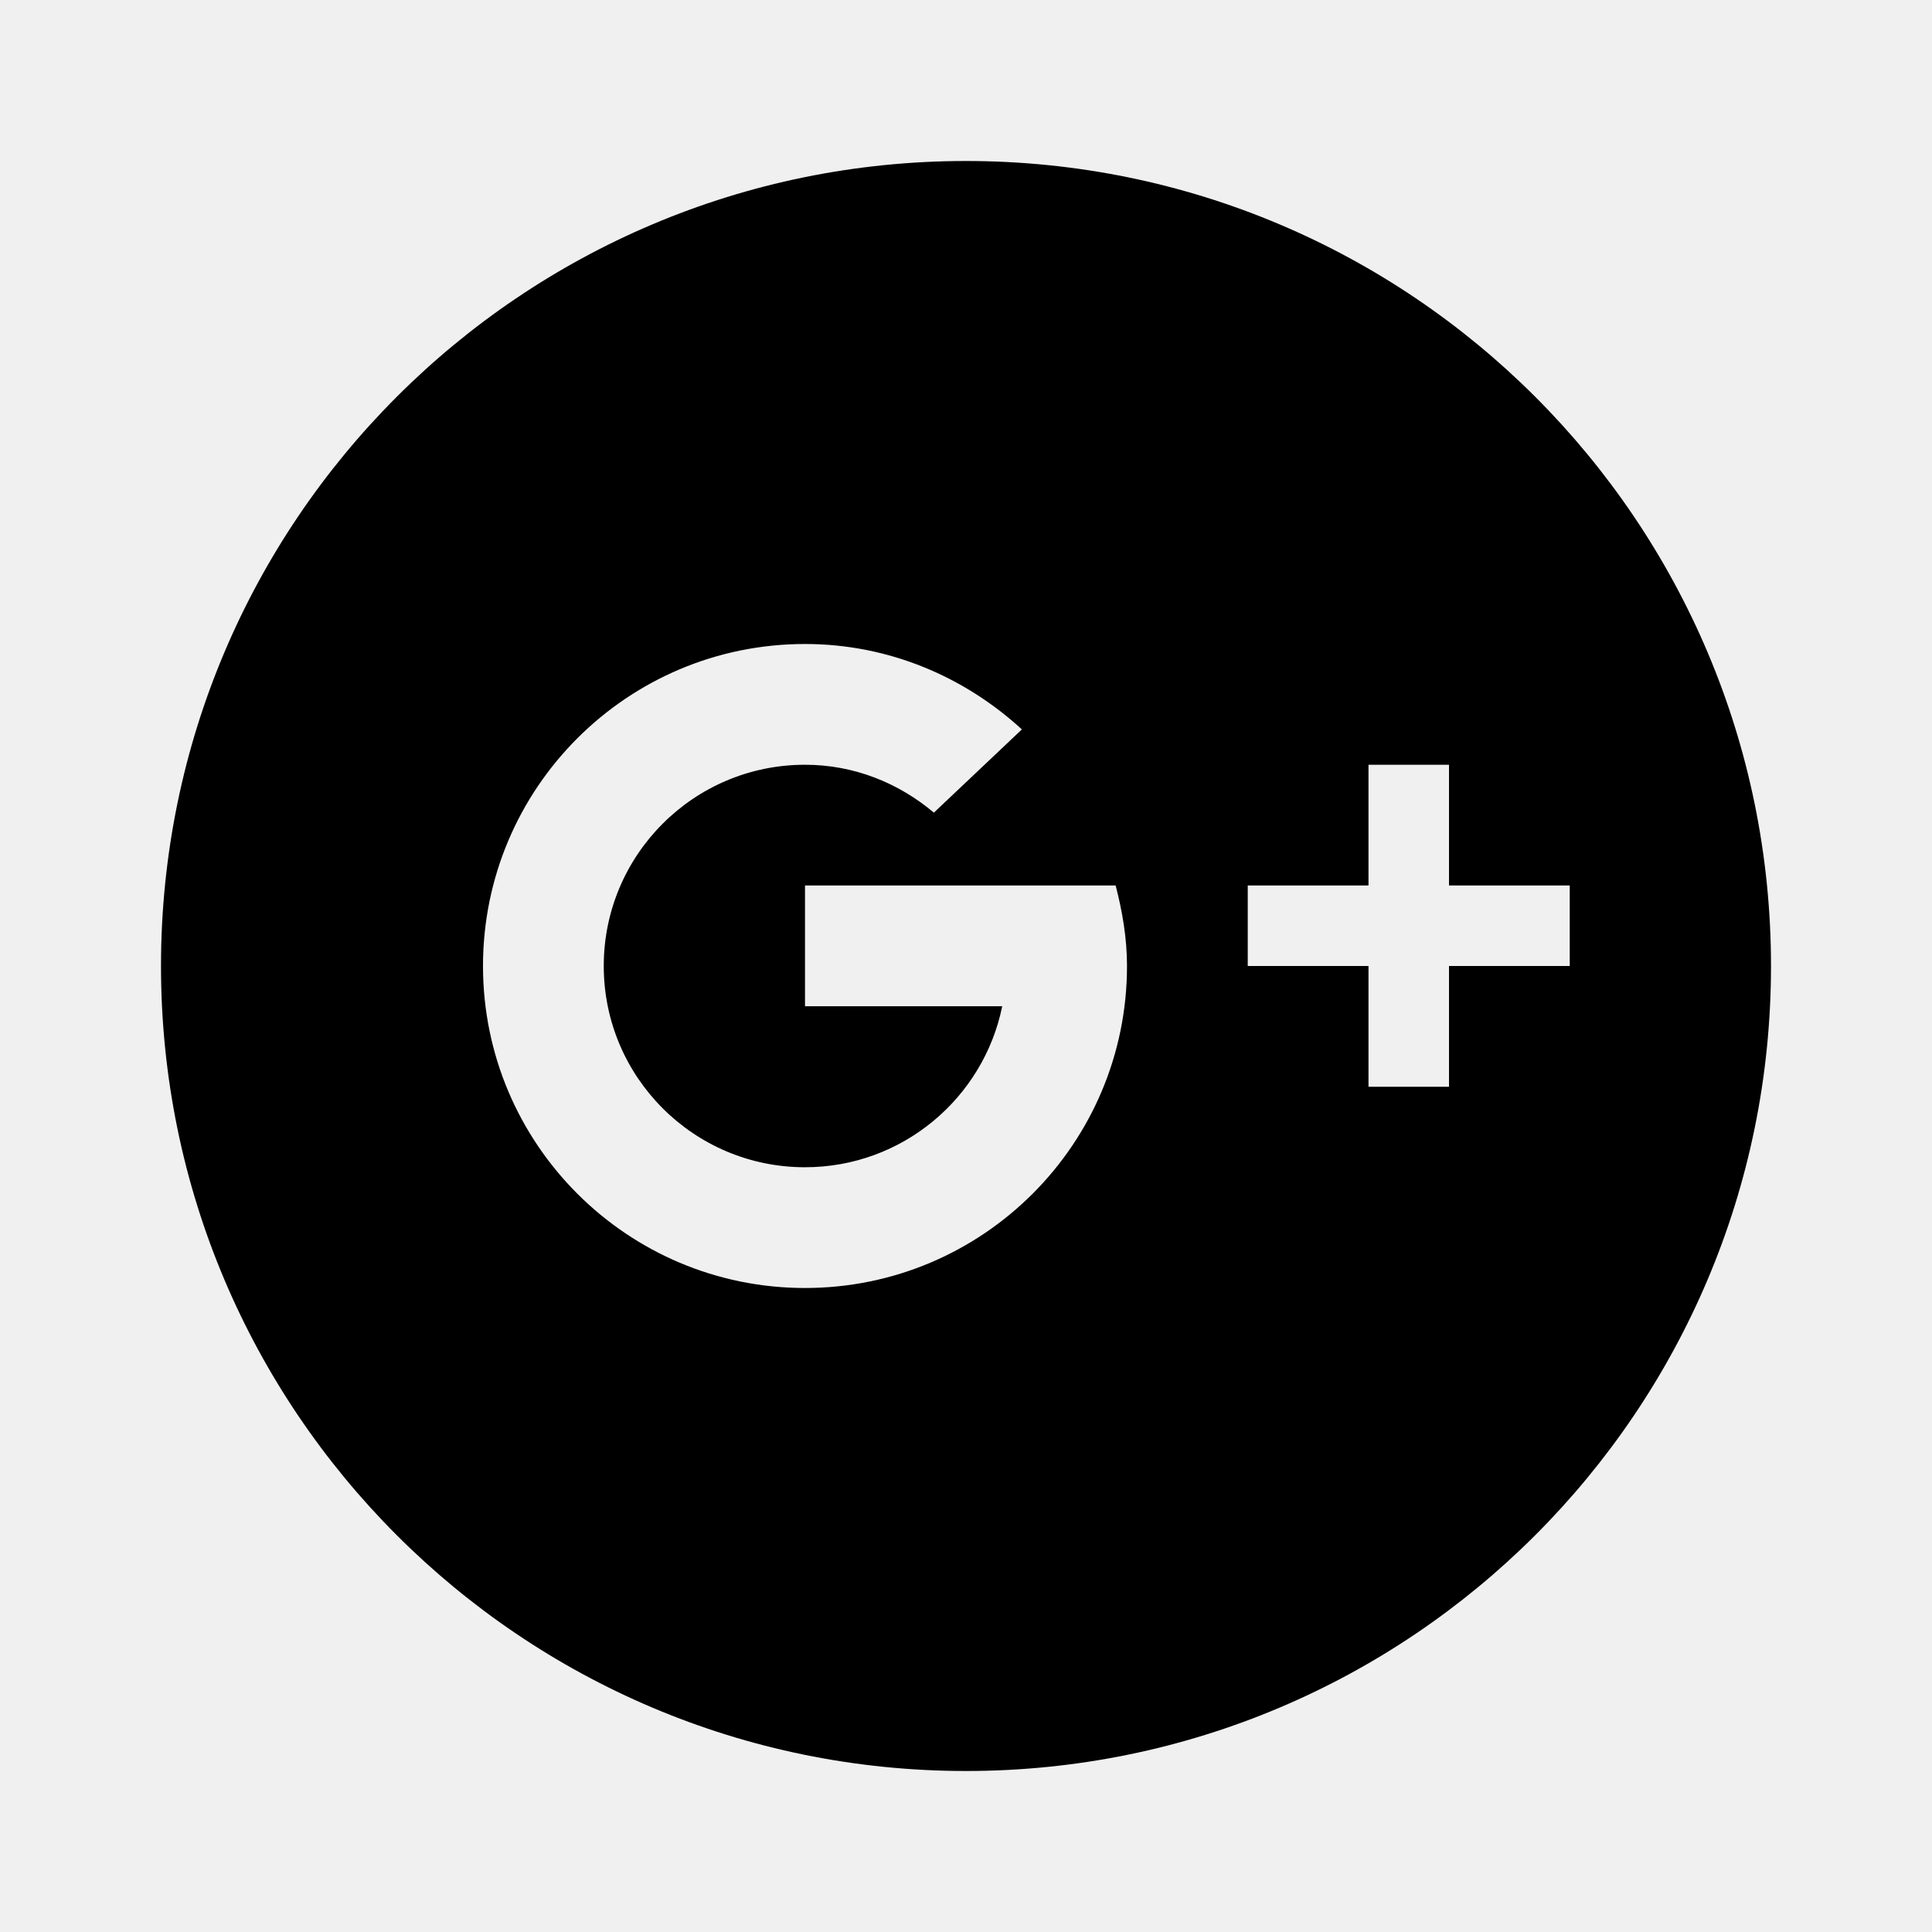
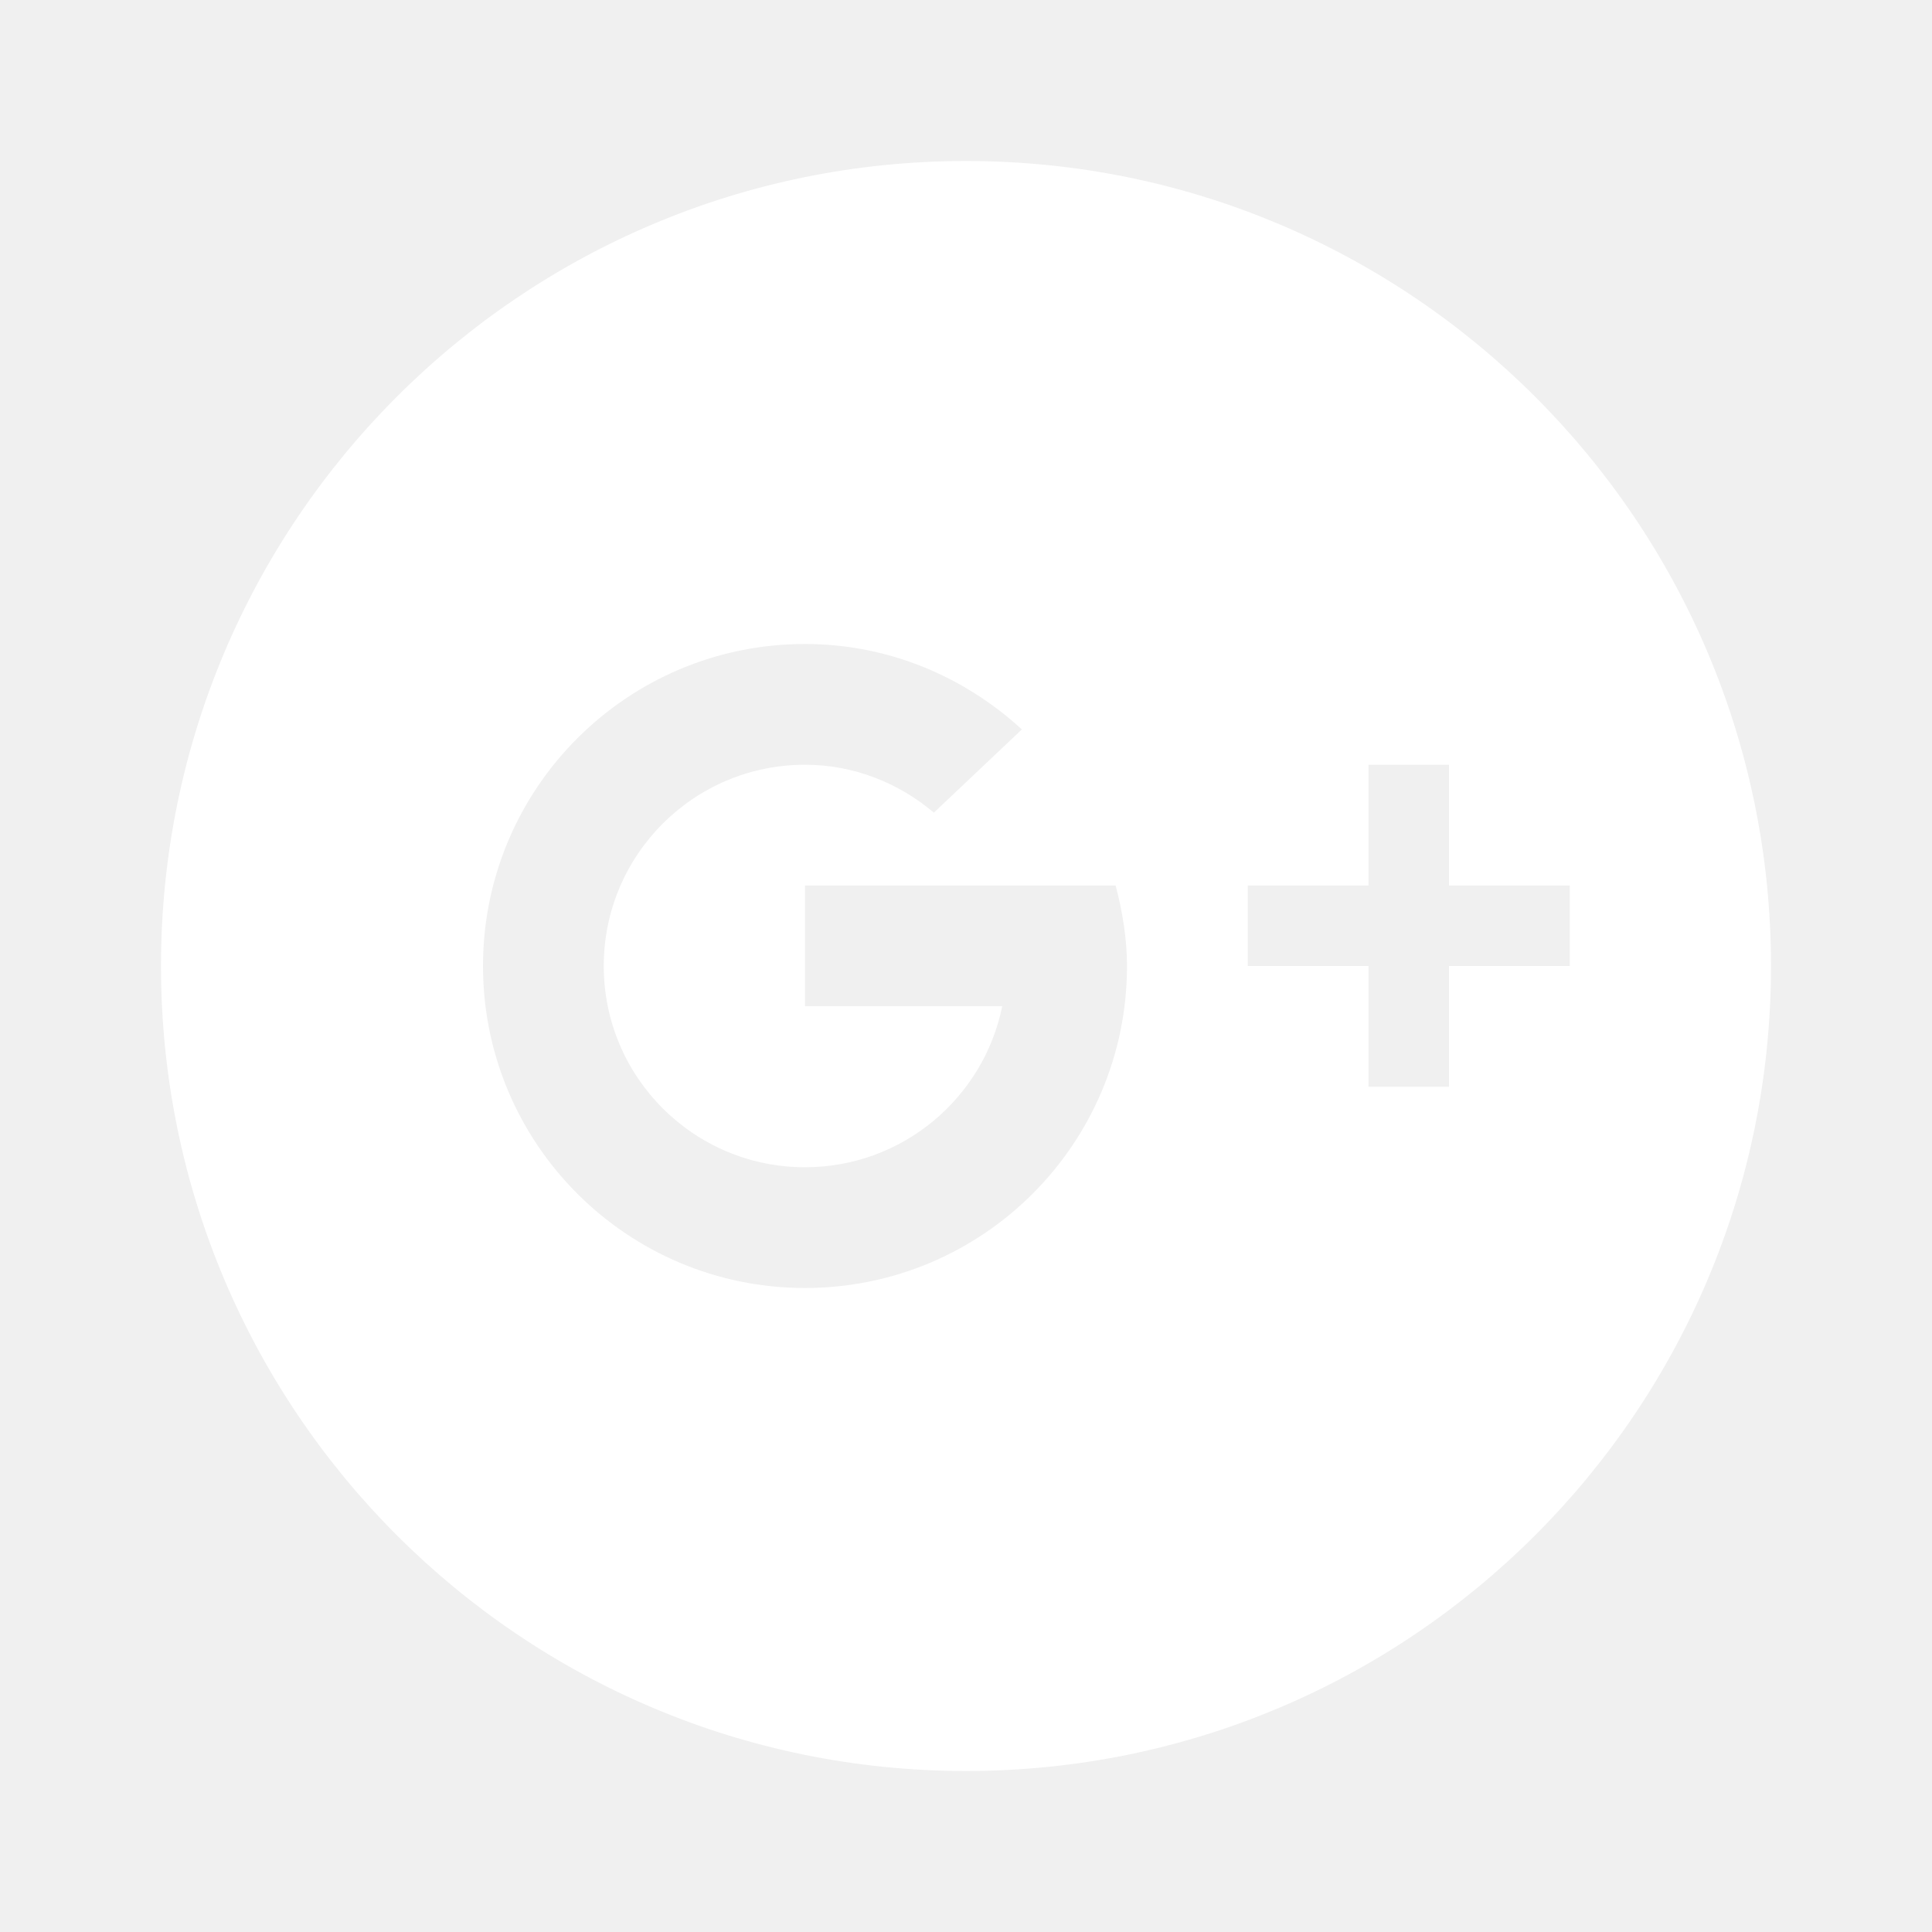
<svg xmlns="http://www.w3.org/2000/svg" id="google" viewBox="0 0 24 24" width="50px" height="50px">
+   <style>*{fill: white;}</style>
  <path d="M12,2C6.477,2,2,6.477,2,12c0,5.523,4.477,10,10,10s10-4.477,10-10C22,6.477,17.523,2,12,2z M10,16c-2.209,0-4-1.791-4-4 c0-2.209,1.791-4,4-4c1.042,0,1.982,0.408,2.694,1.061l-1.093,1.034C11.167,9.729,10.613,9.5,10,9.5c-1.381,0-2.5,1.119-2.5,2.5 c0,1.381,1.119,2.5,2.5,2.5c1.209,0,2.218-0.859,2.45-2H10V11h3.859C13.942,11.321,14,11.653,14,12C14,14.209,12.209,16,10,16z M18,12v1.5h-1V12h-1.5v-1H17V9.5h1V11h1.5v1H18z" />
</svg>
